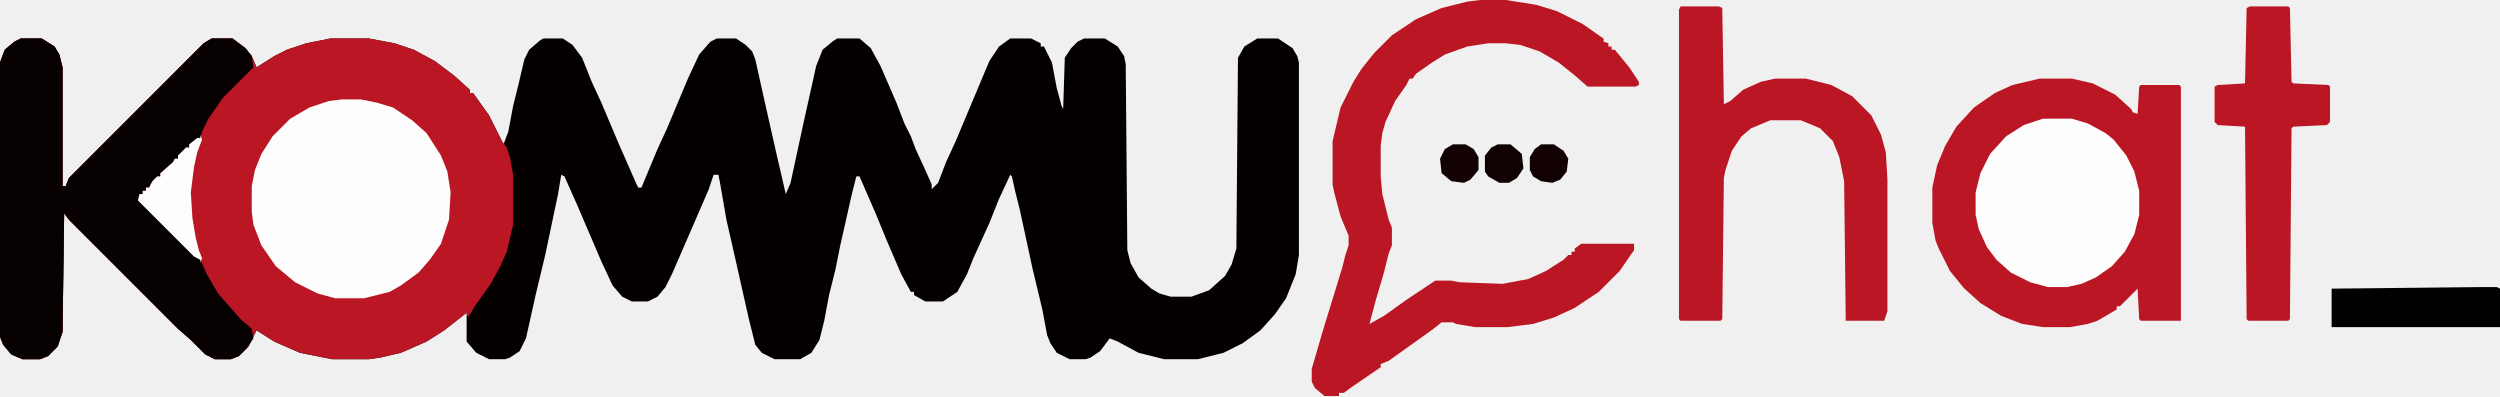
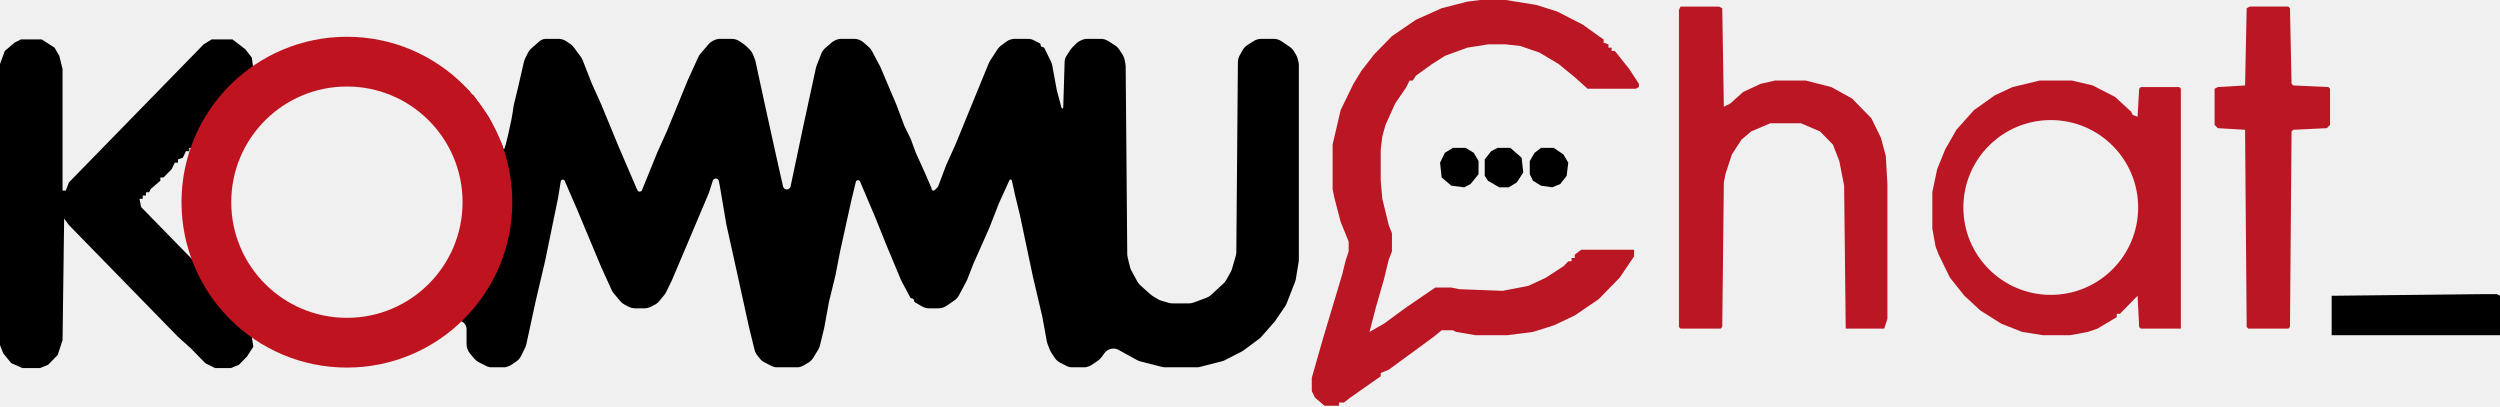
- <svg xmlns="http://www.w3.org/2000/svg" width="1559" height="247" viewBox="0 0 1559 247" fill="none">
-   <path d="M13 24H26L34 29L37 34L39 42V116H41L43 111L127 27L132 24H145L153 30L157 35L160 42L171 35L179 31L191 27L206 24H230L246 27L258 31L271 38L283 47L293 56V58H295L305 72L314 90L317 82L320 66L323 54L327 37L330 31L337 25L339 24H351L357 28L363 36L369 51L375 64L386 90L397 115L398 117H400L410 93L416 80L429 49L436 34L443 26L447 24H459L465 28L469 32L471 37L477 64L484 95L490 121L493 114L501 77L509 41L513 31L519 26L522 24H536L543 30L549 41L559 64L564 77L568 85L571 93L577 106L581 115V118L585 114L590 101L596 88L609 57L617 38L623 29L630 24H643L649 27V29H651L656 39L659 55L662 66L663 68L664 36L668 30L672 26L676 24H689L697 29L701 35L702 40L703 156L705 164L710 173L718 180L723 183L730 185H743L754 181L764 172L768 165L771 155L772 36L776 29L784 24H797L806 30L809 35L810 39V159L808 171L802 186L795 196L786 206L775 214L763 220L747 224H726L710 220L697 213L692 211L686 219L680 223L677 224H667L659 220L655 214L653 209L650 193L644 168L636 131L633 119L631 110L630 109L623 124L617 139L607 161L603 171L597 182L588 188H577L570 184V182H568L562 171L553 150L546 133L536 110H534L531 122L524 153L521 168L517 184L514 200L511 212L506 220L499 224H483L475 220L471 215L467 199L458 159L453 137L449 114L448 109H445L442 118L429 148L419 171L415 179L410 185L404 188H394L388 185L382 178L375 163L360 128L352 110L350 109L348 121L340 159L334 184L328 211L324 219L318 223L315 224H305L297 220L291 213V195L277 206L266 213L250 220L237 223L230 224H207L187 220L171 213L160 206L155 216L149 222L144 224H134L128 221L119 212L111 205L43 137L40 133L39 207L36 216L30 222L25 224H14L7 221L2 215L0 210V39L3 31L9 26L13 24Z" fill="#050000" />
-   <path d="M13 24H26L34 29L37 34L39 42V116H41L43 111L127 27L132 24H145L153 30L157 35L160 42L171 35L179 31L191 27L206 24H230L246 27L258 31L271 38L283 47L293 56V58H295L305 72L313 88L316 92L318 98L320 109V140L316 157L312 166L306 177L296 191L292 198L291 195L277 206L266 213L250 220L237 223L230 224H207L187 220L171 213L160 206L155 216L149 222L144 224H134L128 221L119 212L111 205L43 137L40 133L39 207L36 216L30 222L25 224H14L7 221L2 215L0 210V39L3 31L9 26L13 24Z" fill="#BB1623" />
-   <path d="M1272 49H1292L1305 52L1319 59L1329 68L1330 70L1333 71L1334 54L1335 53H1359L1360 54V200H1335L1334 199L1333 180L1322 191H1320V193L1308 200L1302 202L1291 204H1274L1261 202L1248 197L1235 189L1225 180L1216 169L1209 155L1207 150L1205 139V117L1208 103L1213 91L1220 79L1231 67L1244 58L1255 53L1272 49Z" fill="#BB1623" />
-   <path d="M13 24H26L34 29L37 34L39 42V116H41L43 111L127 27L132 24H145L153 30L157 35L158 42L139 61L130 74L126 82L125 86L120 90H118V92H116L114 96L111 97V99H109L107 103L102 108H100V110L94 115L93 117H91V119H89V121H87L88 126L123 161L125 162L129 171L136 183L150 199L157 205L158 211L154 217L149 222L144 224H134L128 221L119 212L111 205L43 137L40 133L39 207L36 216L30 222L25 224H14L7 221L2 215L0 210V39L3 31L9 26L13 24Z" fill="#060000" />
-   <path d="M923 0H939L958 3L971 7L987 15L997 22L1000 24V26L1003 27V29H1005V31H1007L1016 42L1022 51V53L1020 54H990L982 47L972 39L960 32L948 28L939 27H928L915 29L901 34L893 39L883 46L881 49H879L877 53L870 63L864 76L862 83L861 91V110L862 121L866 137L868 142V153L866 158L863 170L858 187L854 202L863 197L877 187L895 175H905L910 176L937 177L953 174L964 169L975 162L978 159H980V157H982V155L986 152H1019V156L1010 169L997 182L982 192L969 198L956 202L940 204H920L908 202L906 201H899L894 205L866 225L861 227V229L842 242L838 245H835V247H826L820 242L818 238V230L825 206L837 167L839 159L841 153V147L836 135L832 120L831 115V88L836 67L844 51L849 43L857 33L868 22L883 12L899 5L915 1L923 0Z" fill="#BB1623" />
-   <path d="M235 64L245 67L257 75L266 83L275 97L279 107L281 120L280 137L275 152L268 162L261 170L250 178L243 182L227 186H209L198 183L184 176L172 166L163 153L158 140L157 132V116L159 106L163 96L170 85L181 74L193 67L205 63L213 62H225L235 64Z" fill="#FDFDFD" />
-   <path d="M1048 4H1072L1074 5L1075 65L1079 63L1087 56L1098 51L1107 49H1126L1142 53L1155 60L1167 72L1173 84L1176 95L1177 112V194L1175 200H1151L1150 113L1147 98L1143 88L1135 80L1123 75H1104L1092 80L1086 85L1080 94L1076 106L1075 111L1074 199L1073 200H1048L1047 199V6L1048 4Z" fill="#BB1623" />
-   <path d="M1274 74H1292L1302 77L1313 83L1318 87L1326 97L1331 107L1334 119V134L1331 146L1325 157L1317 166L1307 173L1298 177L1289 179H1277L1266 176L1254 170L1245 162L1239 154L1234 143L1232 134V120L1235 108L1241 96L1251 85L1262 78L1274 74Z" fill="#FDFDFD" />
-   <path d="M1403 4H1427L1428 5L1429 51L1430 52L1452 53L1453 54V76L1451 78L1430 79L1429 80L1428 199L1427 200H1402L1401 199L1400 79L1383 78L1381 76V54L1383 53L1400 52L1401 5L1403 4Z" fill="#BB1623" />
-   <path d="M1549 179H1557L1559 180V204H1454V180L1549 179Z" fill="#030000" />
-   <path d="M125 84L126 87L123 95L121 104L119 120L120 136L122 148L124 156L126 161L125 164V162L121 160L86 125L87 121H89V119H91V117H93L95 113L98 110H100V108L108 101L109 99H111V97L116 92H118V90L123 86H125V84Z" fill="#FDFDFD" />
-   <path d="M934 90H942L949 96L950 105L946 111L941 114H935L928 110L926 107V97L930 92L934 90Z" fill="#100102" />
-   <path d="M906 90H914L919 93L922 98V106L917 112L913 114L905 113L899 108L898 99L901 93L906 90Z" fill="#120203" />
-   <path d="M961 90H969L975 94L978 99L977 107L973 112L968 114L961 113L956 110L954 106V98L957 93L961 90Z" fill="#110103" />
+ <svg xmlns="http://www.w3.org/2000/svg" width="160" height="26" viewBox="0 0 160 26" fill="none">
+   <mask id="mask0_926_87" style="mask-type:luminance" maskUnits="userSpaceOnUse" x="0" y="0" width="160" height="26">
+     <path d="M160 0H0V25.974H160V0Z" fill="white" />
+   </mask>
+   <g mask="url(#mask0_926_87)">
+     <path d="M1.334 2.523H2.668L3.489 3.049L3.797 3.575L4.003 4.416V12.198H4.208L4.413 11.672L13.034 2.839L13.547 2.523H14.881L15.702 3.154L16.113 3.68L16.215 4.416L14.266 6.414L13.342 7.781L12.931 8.623L12.829 9.043L12.316 9.464H12.11V9.674H11.905L11.7 10.095L11.392 10.2V10.41H11.187L10.981 10.831L10.468 11.357H10.263V11.567L9.647 12.093L9.545 12.303H9.339V12.514H9.134V12.724H8.929L9.031 13.25L12.623 16.93L12.829 17.035L13.239 17.982L13.958 19.244L15.395 20.926L16.113 21.557L16.215 22.188L15.805 22.819L15.292 23.345L14.779 23.555H13.752L13.137 23.24L12.213 22.293L11.392 21.557L4.413 14.406L4.105 13.986L4.003 21.767L3.695 22.714L3.079 23.345L2.566 23.555H1.437L0.718 23.24L0.205 22.609L0 22.083V4.101L0.308 3.26L0.924 2.734L1.334 2.523Z" fill="black" />
+     <path d="M94.729 0H96.371L98.321 0.315L99.656 0.736L101.298 1.577L102.324 2.313L102.632 2.524V2.734L102.94 2.839V3.05H103.145V3.26H103.35L104.273 4.417L104.89 5.363V5.573L104.685 5.679H101.605L100.785 4.942L99.758 4.101L98.527 3.365L97.295 2.944L96.371 2.839H95.243L93.908 3.05L92.472 3.575L91.65 4.101L90.624 4.837L90.419 5.153H90.214L90.008 5.573L89.29 6.625L88.674 7.992L88.469 8.728L88.366 9.569V11.567L88.469 12.724L88.879 14.407L89.085 14.932V16.089L88.879 16.615L88.572 17.877L88.058 19.665L87.648 21.242L88.572 20.716L90.008 19.665L91.856 18.403H92.882L93.395 18.508L96.166 18.613L97.808 18.297L98.937 17.772L100.066 17.036L100.374 16.72H100.579V16.51H100.785V16.299L101.195 15.984H104.582V16.405L103.658 17.772L102.324 19.139L100.785 20.19L99.45 20.821L98.116 21.242L96.474 21.452H94.421L93.19 21.242L92.985 21.137H92.266L91.753 21.557L88.879 23.661L88.366 23.871V24.081L86.416 25.448L86.006 25.764H85.698V25.974H84.774L84.158 25.448L83.953 25.028V24.186L84.672 21.663L85.903 17.561L86.108 16.72L86.314 16.089V15.458L85.8 14.196L85.39 12.619L85.287 12.093V9.254L85.8 7.046L86.621 5.363L87.135 4.522L87.956 3.47L89.085 2.313L90.624 1.262L92.266 0.526L93.908 0.105L94.729 0Z" fill="#BB1623" />
+     <path d="M107.555 0.421H110.018L110.224 0.526L110.326 6.835L110.737 6.625L111.558 5.889L112.686 5.363L113.61 5.153H115.56L117.203 5.573L118.537 6.309L119.768 7.571L120.384 8.833L120.692 9.99L120.794 11.778V20.401L120.59 21.032H118.126L118.024 11.883L117.716 10.306L117.306 9.254L116.484 8.413L115.253 7.887H113.302L112.071 8.413L111.455 8.938L110.839 9.885L110.429 11.147L110.326 11.672L110.224 20.926L110.121 21.032H107.555L107.453 20.926V0.631L107.555 0.421Z" fill="#BB1623" />
+     <path d="M143.992 0.42H146.455L146.558 0.525L146.66 5.363L146.763 5.468L149.021 5.573L149.123 5.678V7.991L148.919 8.202L146.763 8.307L146.66 8.412L146.558 20.926L146.455 21.031H143.889L143.787 20.926L143.685 8.307L141.94 8.202L141.734 7.991V5.678L141.94 5.573L143.685 5.468L143.787 0.525L143.992 0.42Z" fill="#BB1623" />
+     <path d="M158.976 18.824H159.797L160.003 18.929V21.453H149.227V18.929L158.976 18.824Z" fill="black" />
+     <path d="M95.844 9.465H96.665L97.384 10.096L97.487 11.042L97.076 11.673L96.563 11.988H95.947L95.229 11.568L95.023 11.252V10.201L95.434 9.675L95.844 9.465Z" fill="black" />
+     <path d="M92.985 9.465H93.806L94.319 9.78L94.627 10.306V11.147L94.114 11.778L93.704 11.988L92.882 11.883L92.267 11.357L92.164 10.411L92.472 9.78L92.985 9.465Z" fill="black" />
+     <path d="M98.625 9.465H99.446L100.061 9.885L100.369 10.411L100.267 11.252L99.856 11.778L99.343 11.988L98.625 11.883L98.112 11.568L97.906 11.147V10.306L98.214 9.78L98.625 9.465Z" fill="black" />
+   </g>
+   <g clip-path="url(#clip0_926_87)">
+     <path d="M2.398 2.486C2.572 2.486 2.743 2.536 2.889 2.63L3.302 2.894C3.422 2.972 3.523 3.077 3.596 3.201L3.727 3.423C3.771 3.499 3.804 3.581 3.825 3.667L3.973 4.273C3.99 4.343 3.999 4.416 3.999 4.488V12.039C3.999 12.106 4.054 12.161 4.121 12.161C4.171 12.16 4.216 12.129 4.234 12.083L4.362 11.756C4.393 11.676 4.44 11.604 4.5 11.543L12.951 2.883C13.003 2.829 13.062 2.782 13.126 2.743L13.324 2.621C13.467 2.533 13.633 2.486 13.801 2.486H14.568C14.769 2.486 14.964 2.553 15.123 2.675L15.607 3.047C15.668 3.093 15.723 3.148 15.77 3.208L16.06 3.58C16.092 3.622 16.12 3.668 16.141 3.717C16.285 4.061 16.706 4.191 17.019 3.987L17.546 3.643L18.309 3.253C18.347 3.233 18.389 3.215 18.43 3.201L19.599 2.802L21.048 2.505C21.108 2.492 21.169 2.486 21.23 2.486H23.515C23.572 2.486 23.63 2.492 23.686 2.503L25.243 2.802L26.399 3.196C26.449 3.213 26.499 3.235 26.545 3.26L27.749 3.926C27.789 3.948 27.827 3.973 27.863 4.001L29.04 4.905L30.02 5.807C30.049 5.835 30.066 5.875 30.066 5.916V5.927C30.066 6.001 30.128 6.061 30.202 6.061C30.246 6.062 30.288 6.083 30.312 6.119L31.258 7.476C31.285 7.515 31.309 7.555 31.329 7.597L32.117 9.212C32.186 9.353 32.223 9.657 32.282 9.512C32.327 9.404 32.403 9.141 32.53 8.586C32.716 7.776 32.792 7.35 32.821 7.131C32.841 6.982 32.857 6.826 32.893 6.68L33.145 5.64L33.533 3.955C33.549 3.887 33.571 3.822 33.602 3.76L33.784 3.386C33.837 3.278 33.91 3.181 34.001 3.101L34.523 2.643C34.562 2.609 34.606 2.579 34.652 2.555C34.741 2.51 34.841 2.486 34.94 2.486H35.738C35.921 2.486 36.1 2.541 36.251 2.644L36.506 2.819C36.591 2.877 36.667 2.95 36.727 3.033L37.181 3.652C37.227 3.716 37.265 3.786 37.294 3.859L37.867 5.325L38.482 6.692L39.611 9.427L40.74 12.055L40.8 12.178C40.826 12.231 40.881 12.266 40.941 12.266C41.005 12.266 41.064 12.227 41.088 12.168L42.074 9.742L42.69 8.375L44.024 5.115L44.69 3.654C44.725 3.577 44.771 3.505 44.826 3.44L45.345 2.834C45.422 2.744 45.516 2.668 45.621 2.614L45.677 2.587C45.805 2.521 45.947 2.486 46.091 2.486H46.822C47.005 2.486 47.185 2.541 47.336 2.644L47.645 2.856C47.694 2.89 47.74 2.929 47.782 2.971L48.001 3.195C48.086 3.282 48.153 3.386 48.197 3.5L48.309 3.786C48.326 3.831 48.34 3.877 48.351 3.924L48.951 6.692L49.669 9.952L50.114 11.93C50.167 12.165 50.491 12.194 50.584 11.971C50.59 11.957 50.594 11.942 50.598 11.928L51.414 8.059L52.22 4.344C52.23 4.298 52.243 4.251 52.261 4.207L52.562 3.435C52.617 3.296 52.705 3.171 52.819 3.074L53.261 2.696L53.337 2.644C53.488 2.541 53.668 2.486 53.851 2.486H54.663C54.884 2.486 55.098 2.567 55.264 2.713L55.6 3.008C55.682 3.08 55.751 3.167 55.803 3.263L56.34 4.274L57.366 6.692L57.88 8.059L58.29 8.901L58.598 9.742L59.214 11.109L59.614 12.033C59.621 12.048 59.624 12.064 59.624 12.08C59.624 12.186 59.753 12.239 59.827 12.163L60.002 11.983C60.023 11.961 60.04 11.935 60.051 11.907L60.548 10.584L61.164 9.217L62.498 5.957L63.286 4.037C63.308 3.985 63.334 3.934 63.365 3.886L63.844 3.151C63.904 3.059 63.981 2.979 64.069 2.914L64.413 2.662C64.569 2.548 64.757 2.486 64.95 2.486H65.791C65.919 2.486 66.047 2.517 66.161 2.576L66.532 2.765C66.575 2.788 66.603 2.833 66.603 2.882V2.885C66.603 2.955 66.66 3.012 66.73 3.012C66.777 3.013 66.822 3.04 66.843 3.083L67.267 3.951C67.303 4.025 67.329 4.105 67.344 4.186L67.63 5.746L67.936 6.897C67.936 6.901 67.938 6.905 67.939 6.908C67.966 6.96 68.045 6.943 68.047 6.885L68.136 3.966C68.14 3.823 68.184 3.685 68.262 3.565L68.504 3.192C68.536 3.143 68.574 3.096 68.615 3.053L68.859 2.802C68.928 2.732 69.008 2.673 69.096 2.629L69.179 2.587C69.307 2.521 69.45 2.486 69.594 2.486H70.441C70.615 2.486 70.786 2.536 70.933 2.63L71.364 2.906C71.473 2.976 71.565 3.068 71.636 3.177L71.844 3.495C71.907 3.593 71.951 3.702 71.974 3.816L72.026 4.086C72.037 4.141 72.043 4.197 72.043 4.253L72.144 16.262C72.145 16.332 72.153 16.401 72.17 16.47L72.322 17.093C72.341 17.169 72.369 17.244 72.406 17.312L72.788 18.016C72.838 18.108 72.903 18.19 72.981 18.259L73.623 18.836C73.663 18.872 73.708 18.905 73.754 18.933L74.094 19.142C74.162 19.184 74.237 19.218 74.314 19.241L74.791 19.38C74.874 19.404 74.961 19.417 75.047 19.417H76.086C76.194 19.417 76.303 19.397 76.404 19.359L77.212 19.058C77.322 19.017 77.424 18.955 77.511 18.875L78.299 18.148C78.369 18.083 78.43 18.006 78.477 17.923L78.767 17.403C78.8 17.344 78.826 17.281 78.845 17.216L79.088 16.384C79.111 16.303 79.124 16.219 79.125 16.136L79.225 3.98C79.226 3.828 79.266 3.678 79.34 3.545L79.525 3.212C79.599 3.081 79.704 2.969 79.83 2.888L80.233 2.63C80.38 2.536 80.551 2.486 80.725 2.486H81.511C81.694 2.486 81.874 2.541 82.024 2.644L82.547 3.002C82.658 3.078 82.751 3.178 82.819 3.294L82.957 3.528C83.001 3.604 83.035 3.687 83.056 3.772L83.101 3.957C83.118 4.027 83.126 4.1 83.126 4.173V16.609C83.126 16.658 83.122 16.707 83.114 16.755L82.936 17.849C82.926 17.912 82.909 17.974 82.886 18.034L82.343 19.425C82.318 19.489 82.286 19.551 82.247 19.607L81.587 20.573L80.727 21.553C80.685 21.601 80.638 21.645 80.587 21.682L79.596 22.421C79.555 22.451 79.512 22.478 79.467 22.501L78.394 23.05C78.334 23.081 78.269 23.106 78.204 23.123L76.772 23.489C76.698 23.508 76.622 23.517 76.546 23.517H74.62C74.544 23.517 74.468 23.508 74.394 23.489L72.976 23.126C72.901 23.107 72.829 23.078 72.762 23.041L71.529 22.361C71.228 22.238 70.881 22.336 70.689 22.598L70.492 22.866C70.431 22.949 70.356 23.022 70.272 23.08L69.887 23.343C69.819 23.389 69.745 23.426 69.668 23.453L69.619 23.468C69.525 23.501 69.425 23.517 69.325 23.517H68.67C68.526 23.517 68.383 23.483 68.255 23.418L67.845 23.208C67.704 23.136 67.584 23.027 67.497 22.894L67.269 22.545C67.236 22.493 67.207 22.436 67.185 22.379L67.045 22.021C67.024 21.967 67.008 21.911 66.998 21.854L66.706 20.258L66.09 17.629L65.269 13.738L64.961 12.476L64.761 11.553C64.757 11.538 64.75 11.524 64.739 11.512C64.698 11.47 64.627 11.483 64.603 11.536L63.935 13.002L63.319 14.58L62.293 16.892L61.882 17.944L61.371 18.904C61.302 19.033 61.202 19.145 61.081 19.227L60.575 19.574C60.424 19.677 60.244 19.732 60.062 19.732H59.461C59.3 19.732 59.14 19.689 59.001 19.607L58.562 19.35C58.521 19.326 58.495 19.282 58.495 19.235V19.229C58.495 19.159 58.438 19.102 58.367 19.101C58.32 19.101 58.276 19.075 58.254 19.033L57.674 17.944L56.751 15.736L56.032 13.948L55.043 11.616C55.021 11.564 54.969 11.53 54.912 11.53C54.847 11.53 54.79 11.575 54.774 11.638L54.493 12.792L53.774 16.052L53.467 17.629L53.056 19.311L52.748 20.994L52.474 22.119C52.451 22.21 52.415 22.297 52.366 22.377L52.046 22.901C51.968 23.029 51.859 23.137 51.73 23.213L51.422 23.393C51.283 23.475 51.123 23.517 50.962 23.517H49.786C49.642 23.517 49.499 23.483 49.371 23.418L48.924 23.189C48.806 23.129 48.703 23.043 48.622 22.939L48.455 22.725C48.376 22.624 48.32 22.506 48.289 22.382L47.925 20.888L47.001 16.682L46.487 14.369L46.077 11.95L46.006 11.585C45.988 11.492 45.905 11.425 45.81 11.425C45.725 11.425 45.649 11.48 45.622 11.561L45.358 12.371L44.024 15.526L42.998 17.944L42.634 18.692C42.603 18.754 42.565 18.813 42.522 18.867L42.195 19.268C42.116 19.366 42.016 19.446 41.904 19.504L41.654 19.632C41.526 19.697 41.383 19.732 41.239 19.732H40.652C40.508 19.732 40.365 19.697 40.237 19.632L39.981 19.501C39.873 19.445 39.776 19.368 39.698 19.275L39.28 18.775C39.228 18.712 39.183 18.642 39.149 18.568L38.482 17.103L36.943 13.423L36.141 11.574C36.128 11.546 36.106 11.522 36.079 11.508C35.999 11.467 35.902 11.516 35.888 11.605L35.712 12.686L34.891 16.682L34.274 19.311L33.683 22.044C33.667 22.115 33.642 22.184 33.61 22.25L33.353 22.775C33.285 22.917 33.18 23.039 33.05 23.128L32.734 23.343C32.667 23.389 32.593 23.426 32.516 23.453L32.468 23.468C32.373 23.501 32.273 23.517 32.174 23.517H31.518C31.374 23.517 31.232 23.483 31.104 23.418L30.642 23.181C30.533 23.126 30.436 23.049 30.358 22.956L30.073 22.614C29.937 22.451 29.861 22.244 29.861 22.031V21.082C29.861 20.63 29.369 20.35 28.98 20.579C28.871 20.644 28.785 20.743 28.737 20.861L28.532 21.362C28.462 21.533 28.341 21.679 28.186 21.78L27.355 22.322C27.316 22.348 27.273 22.371 27.23 22.39L25.732 23.062C25.68 23.086 25.625 23.104 25.569 23.117L24.319 23.413L23.667 23.509C23.624 23.515 23.579 23.517 23.535 23.517H21.333C21.272 23.517 21.21 23.511 21.15 23.499L19.286 23.117C19.221 23.104 19.157 23.083 19.097 23.056L17.611 22.39C17.568 22.371 17.526 22.348 17.486 22.322L17.275 22.184C16.82 21.887 16.206 22.057 15.968 22.546C15.926 22.632 15.869 22.712 15.802 22.781L15.42 23.173C15.333 23.261 15.228 23.331 15.113 23.379L14.94 23.45C14.831 23.495 14.714 23.517 14.596 23.517H13.968C13.824 23.517 13.682 23.483 13.554 23.418L13.266 23.27C13.178 23.225 13.098 23.166 13.029 23.096L12.209 22.256L11.388 21.52L4.409 14.369C4.31 14.234 4.097 14.303 4.095 14.47L4.001 21.592C4 21.683 3.984 21.774 3.956 21.861L3.757 22.474C3.714 22.607 3.64 22.729 3.543 22.829L3.207 23.173C3.12 23.261 3.015 23.331 2.9 23.379L2.728 23.45C2.618 23.495 2.501 23.517 2.383 23.517H1.624C1.498 23.517 1.373 23.492 1.258 23.441L0.916 23.291C0.784 23.233 0.667 23.144 0.576 23.032L0.291 22.681C0.232 22.608 0.184 22.526 0.149 22.438L0.059 22.205C0.017 22.099 -0.004 21.987 -0.004 21.874V4.224C-0.004 4.118 0.015 4.012 0.052 3.912L0.222 3.446C0.275 3.299 0.367 3.169 0.485 3.067L0.839 2.765C0.892 2.72 0.952 2.68 1.015 2.648L1.135 2.587C1.263 2.521 1.406 2.486 1.55 2.486H2.398ZM22.218 5.519C18.072 5.519 14.711 8.88 14.711 13.026C14.711 17.172 18.072 20.532 22.218 20.532C26.363 20.532 29.723 17.171 29.724 13.026C29.724 8.881 26.363 5.52 22.218 5.519ZM-11.674 9.842C-12.223 11.506 -12.765 16.2 -11.446 18.485C-11.481 18.453 -14.537 15.494 -15.996 14.334L-11.674 9.842Z" fill="black" />
+   </g>
+   <path d="M133.931 5.468L135.367 6.205L136.395 7.151L136.497 7.361L136.805 7.466L136.907 5.678L137.01 5.574H139.474L139.575 5.678V21.032H137.01L136.907 20.926L136.805 18.928L135.676 20.085H135.471V20.295L134.239 21.032L133.623 21.242L132.494 21.453H130.749L129.415 21.242L128.081 20.716L126.747 19.875L125.721 18.928L124.797 17.772L124.078 16.299L123.874 15.774L123.668 14.617V12.303L123.977 10.832L124.488 9.57L125.208 8.307L126.337 7.045L127.671 6.099L128.8 5.574L130.545 5.153H132.597L133.931 5.468ZM131.249 7.684C128.16 7.684 125.655 10.189 125.655 13.278C125.655 16.367 128.16 18.872 131.249 18.872C134.338 18.871 136.842 16.367 136.842 13.278C136.842 10.189 134.338 7.684 131.249 7.684Z" fill="#BB1623" />
+   <circle cx="22.202" cy="12.939" r="8.994" stroke="#BF1420" stroke-width="3.184" />
+   <defs>
+     <clipPath id="clip0_926_87">
+       <rect width="54.579" height="21.018" fill="white" transform="translate(28.5898 2.48608)" />
+     </clipPath>
+   </defs>
</svg>
